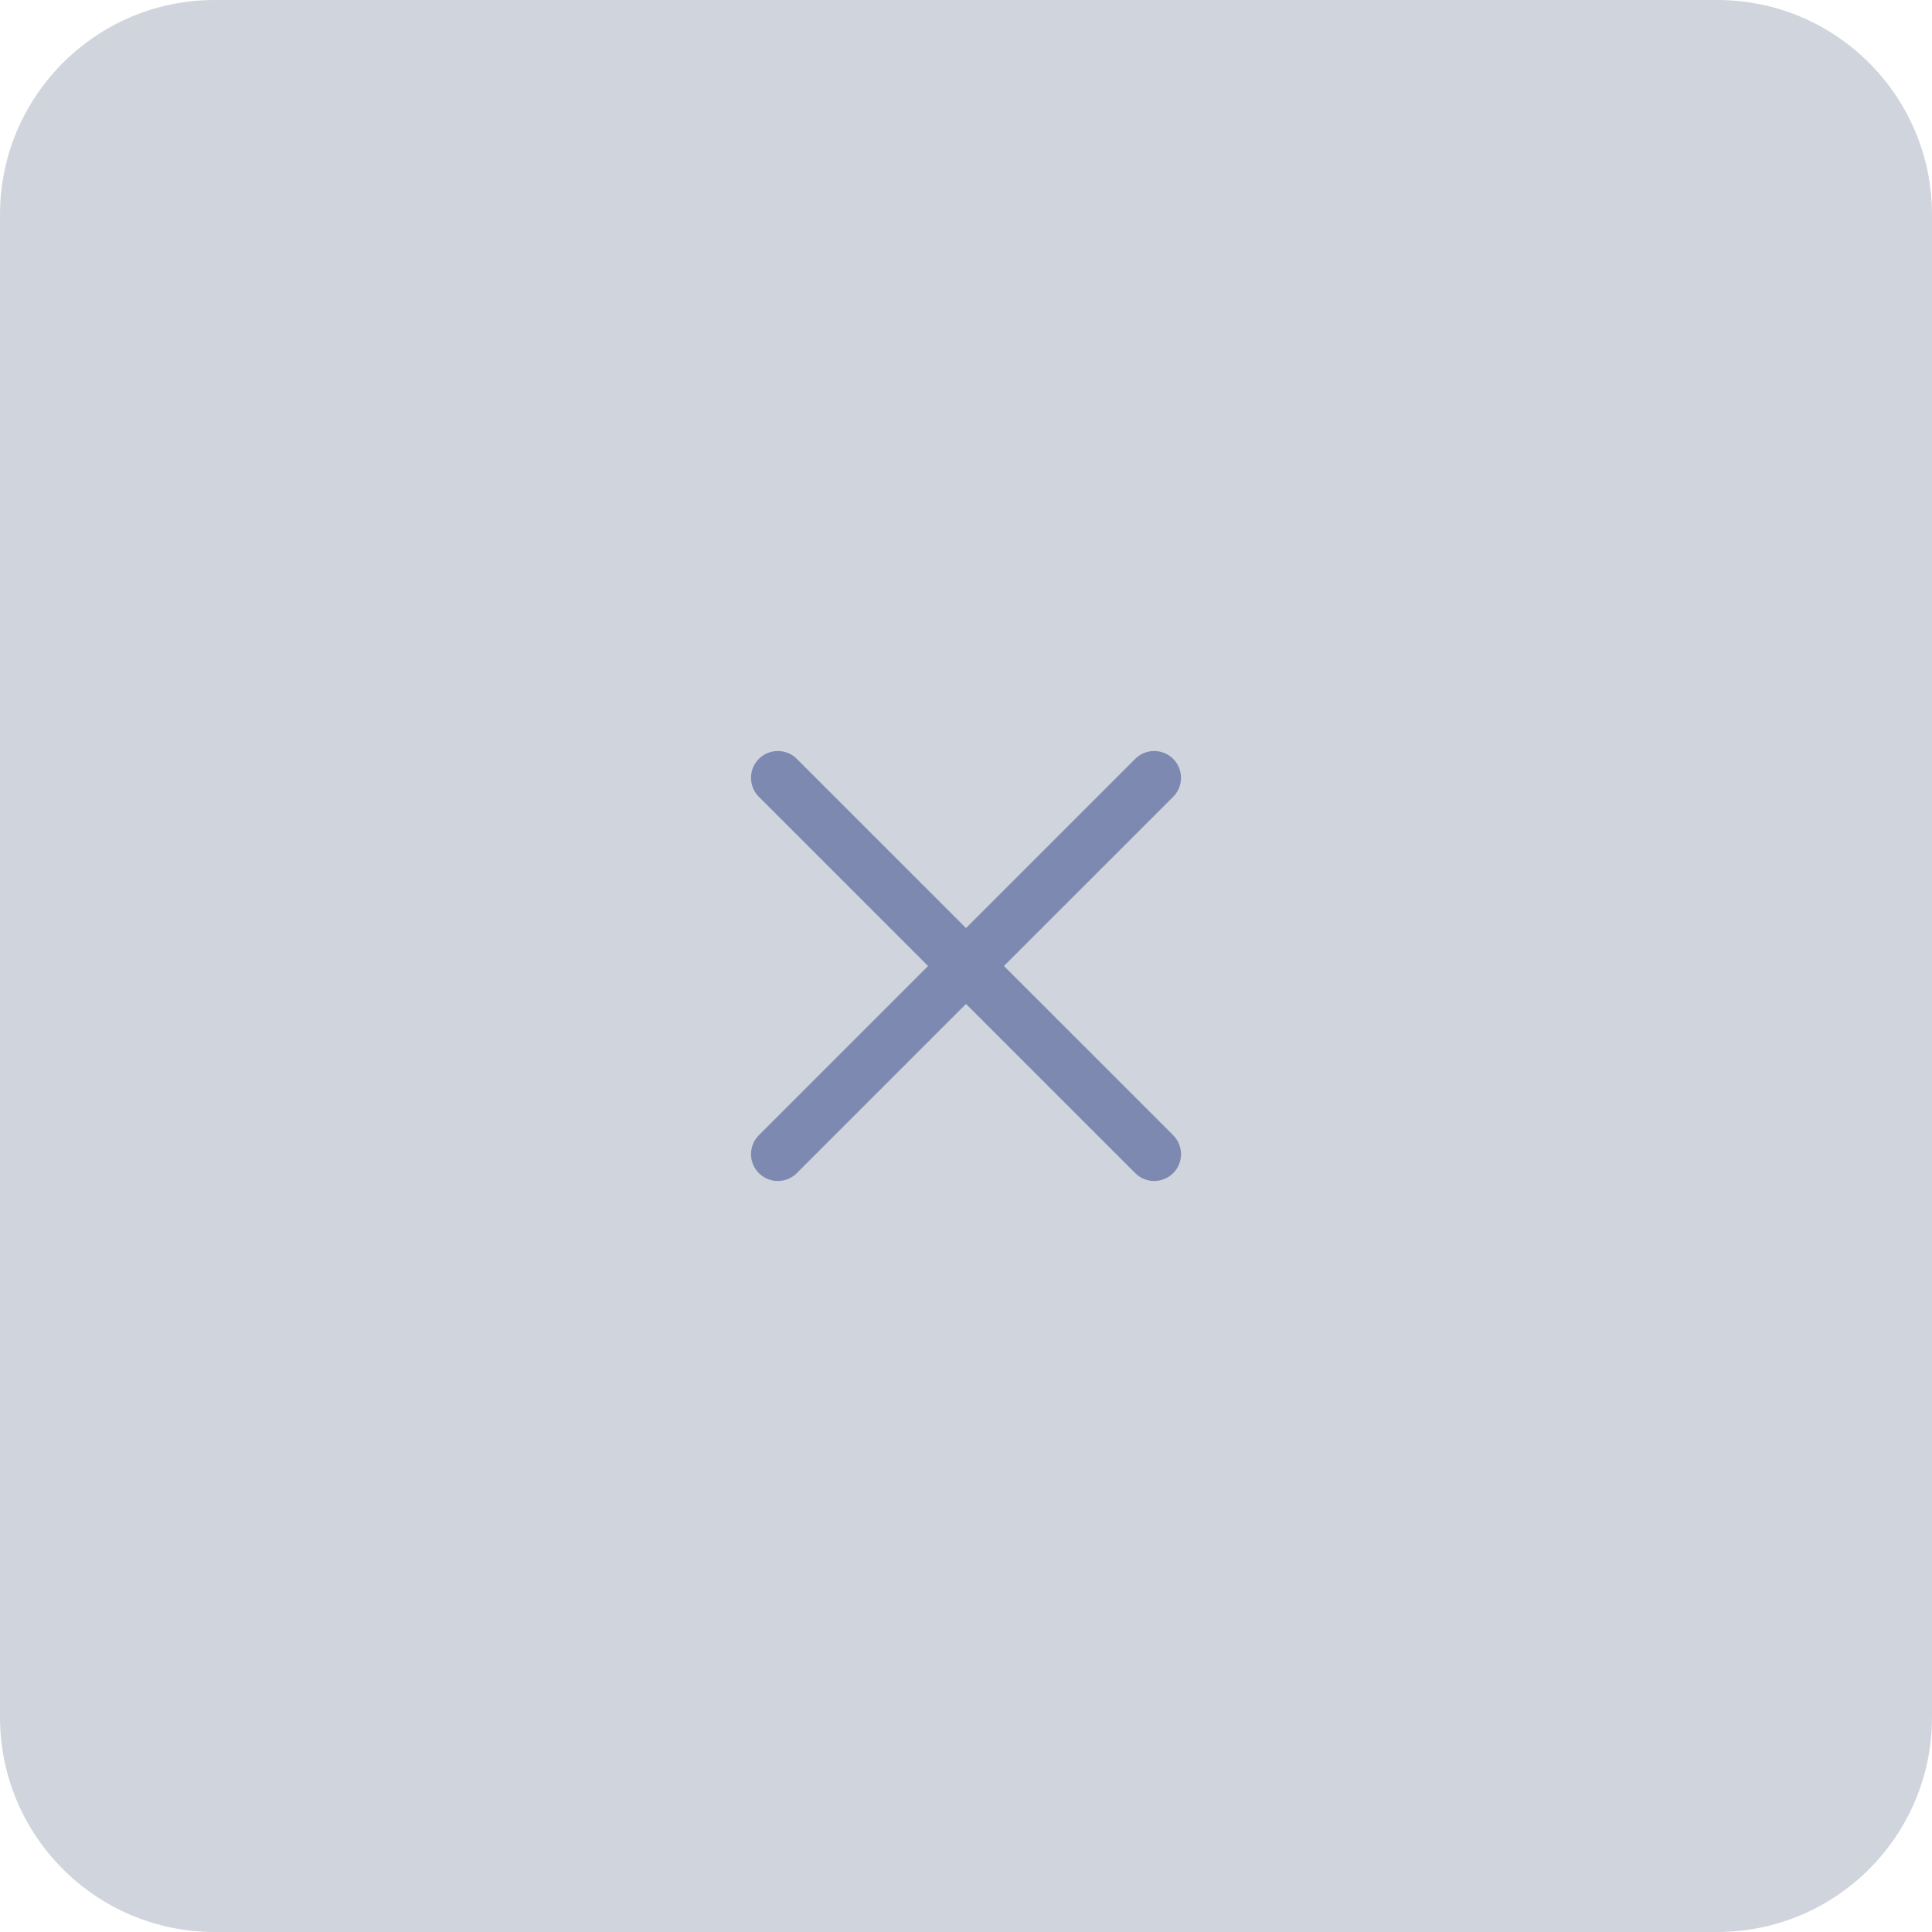
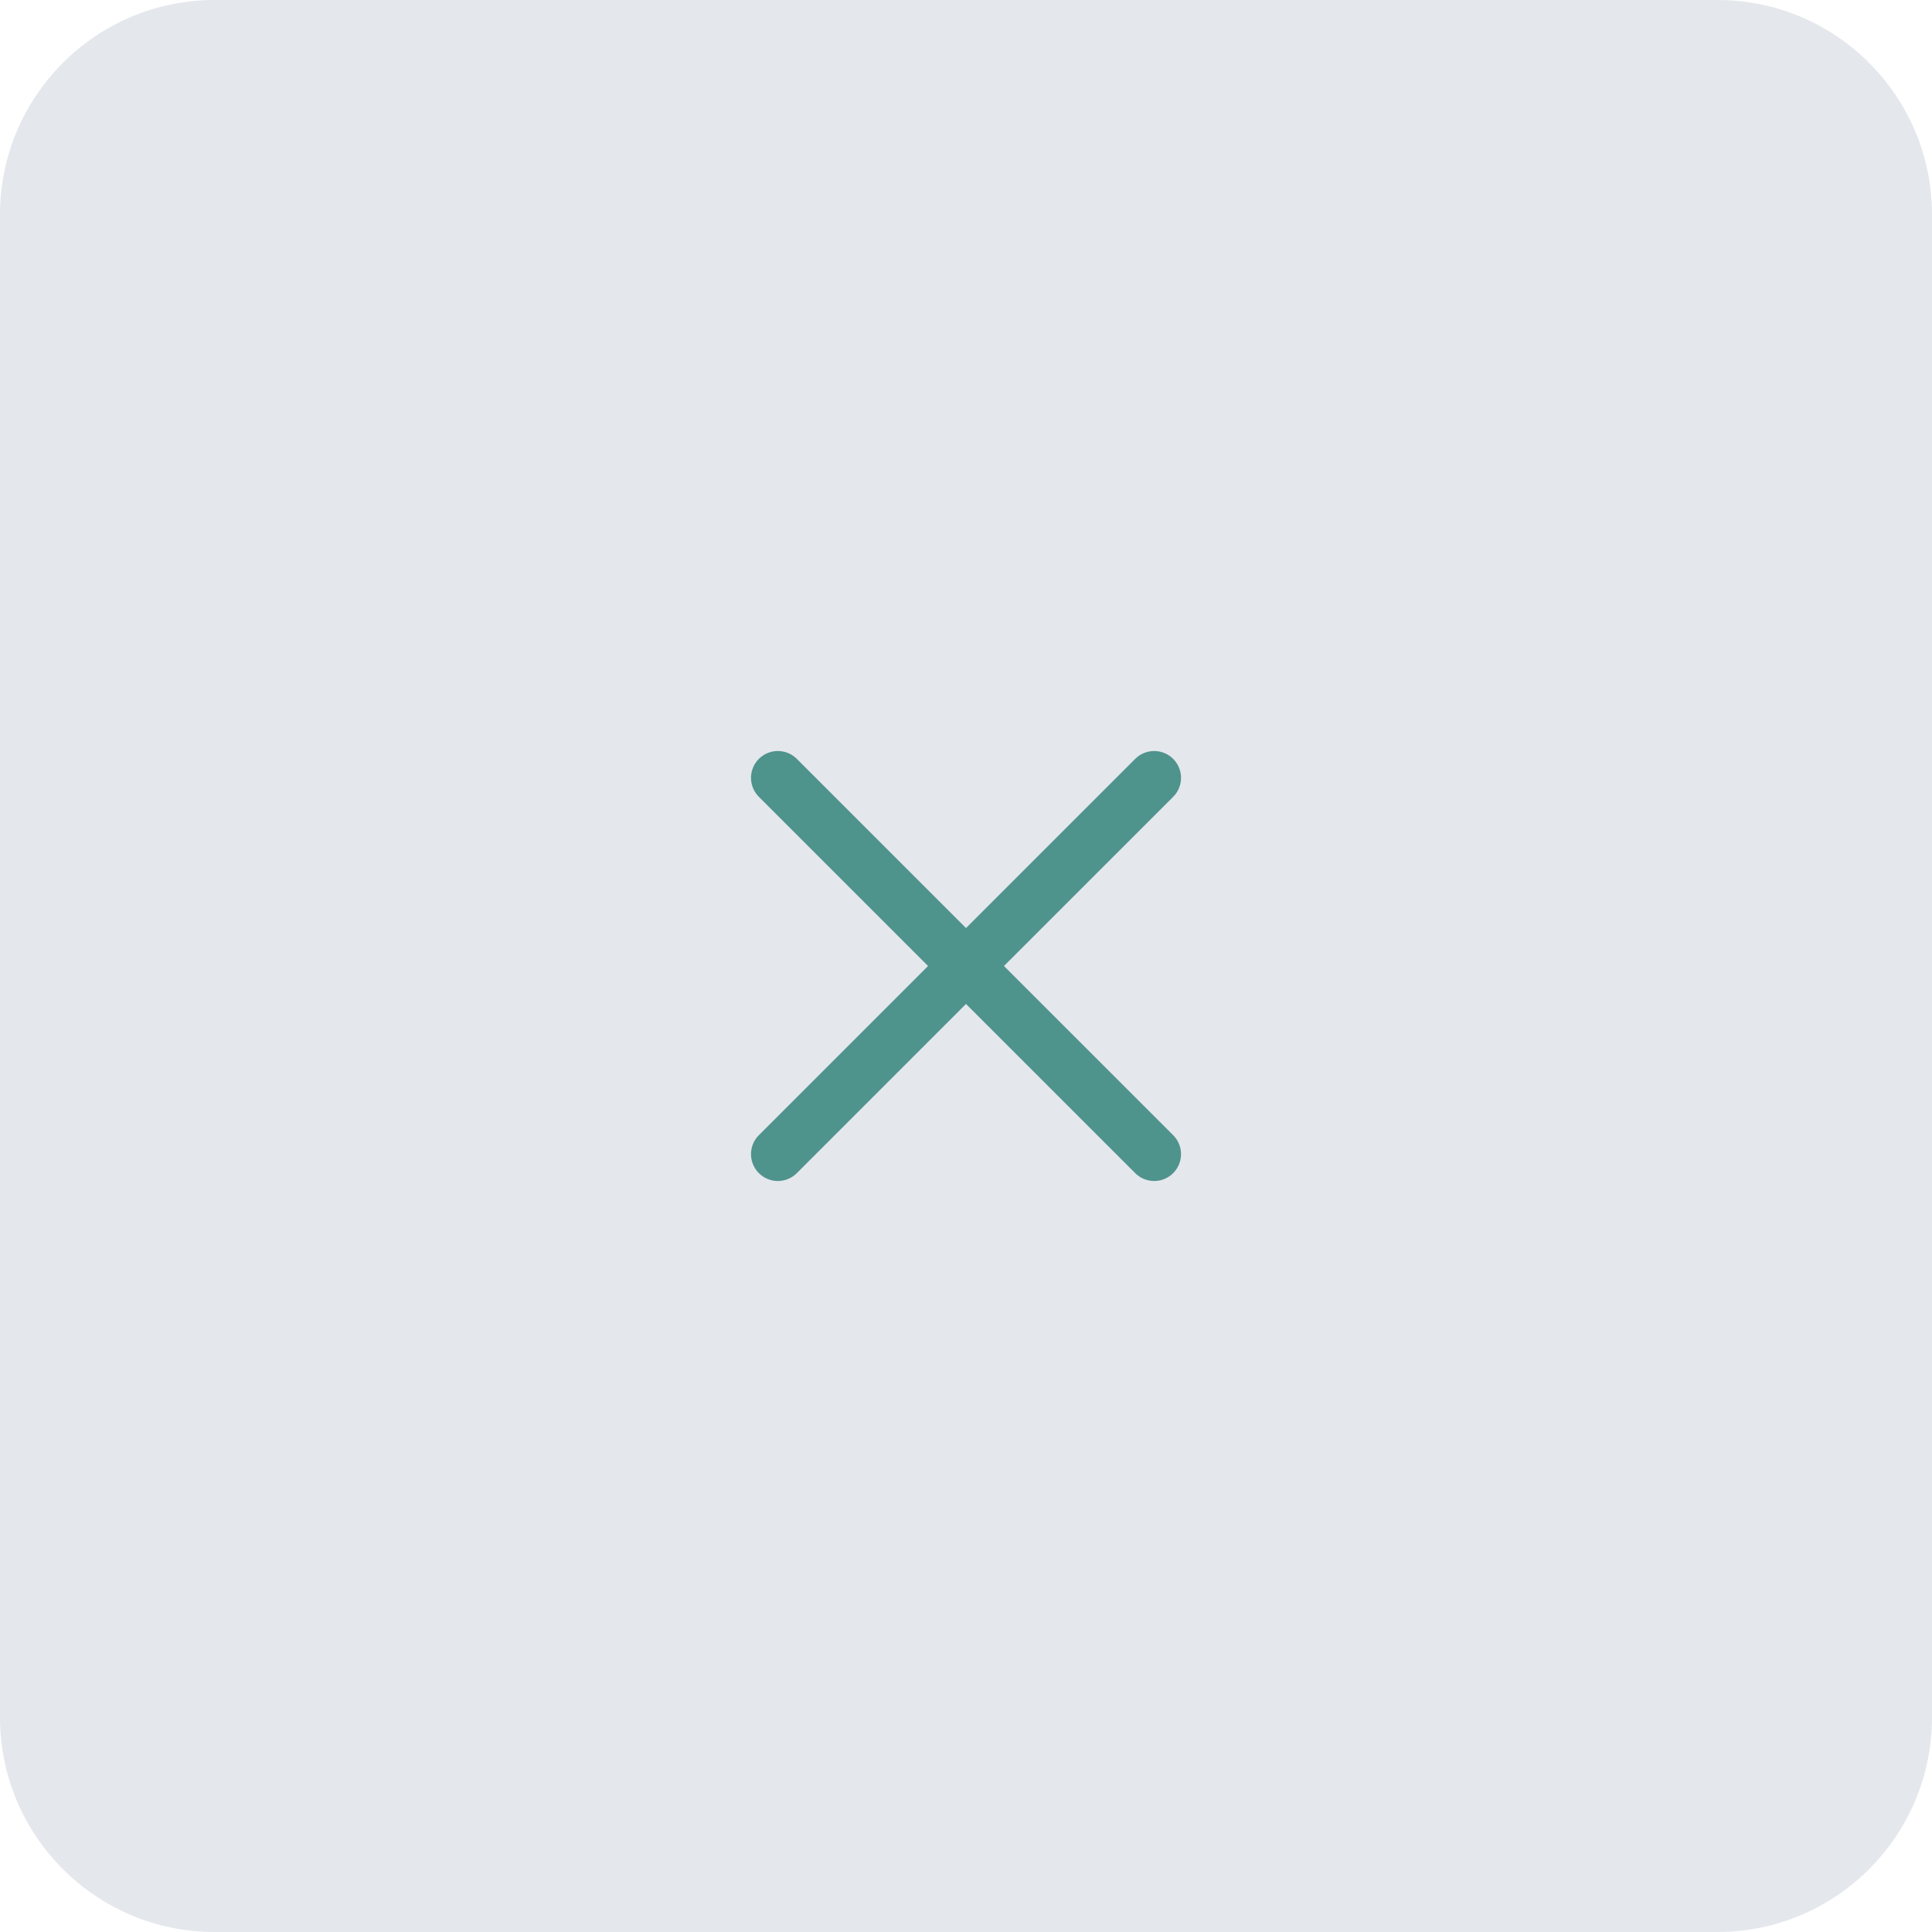
<svg xmlns="http://www.w3.org/2000/svg" width="72" height="72" viewBox="0 0 72 72" fill="none">
-   <rect width="72" height="72" rx="8" fill="#D0D5DD" />
-   <path d="M28.988 28.988L43.013 43.012M28.988 43.012L43.013 28.988" stroke="#7D89B0" stroke-width="2" stroke-linecap="round" stroke-linejoin="round" />
+   <rect width="72" height="72" rx="8" fill="#E4E7EC" />
+   <path d="M28.988 28.988L43.013 43.012M28.988 43.012L43.013 28.988" stroke="#4F938D" stroke-width="2" stroke-linecap="round" stroke-linejoin="round" />
</svg>
